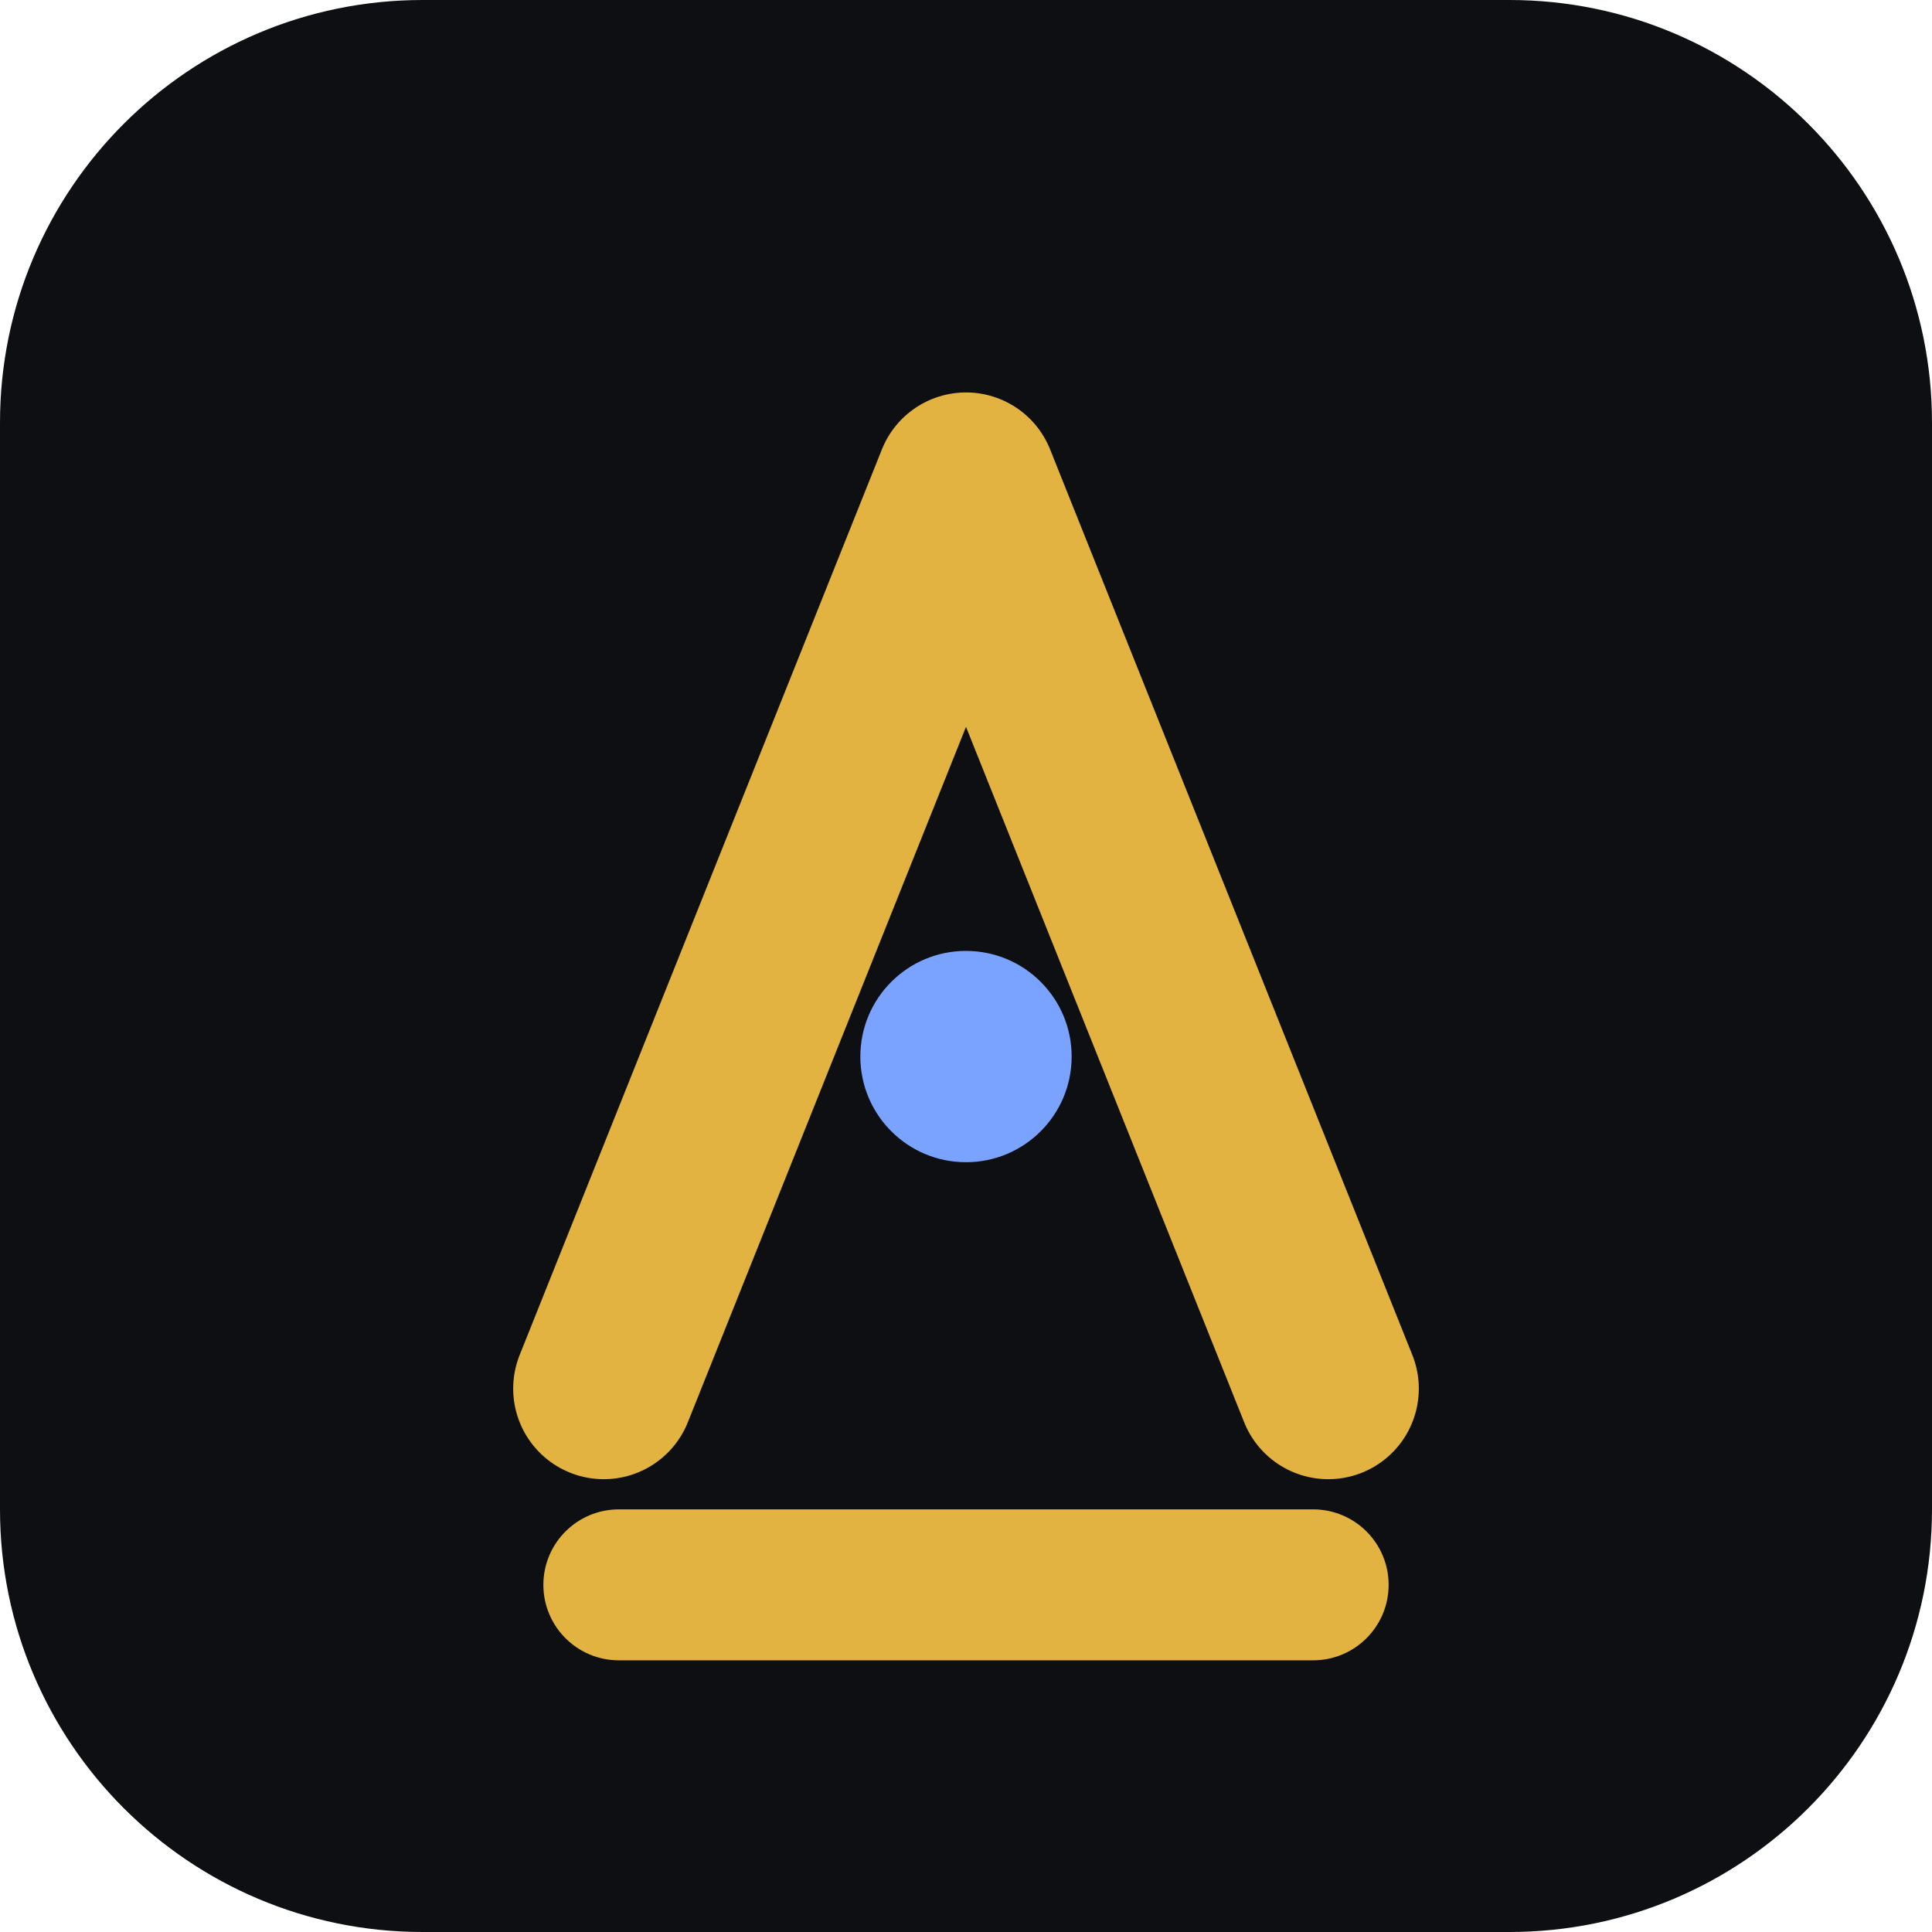
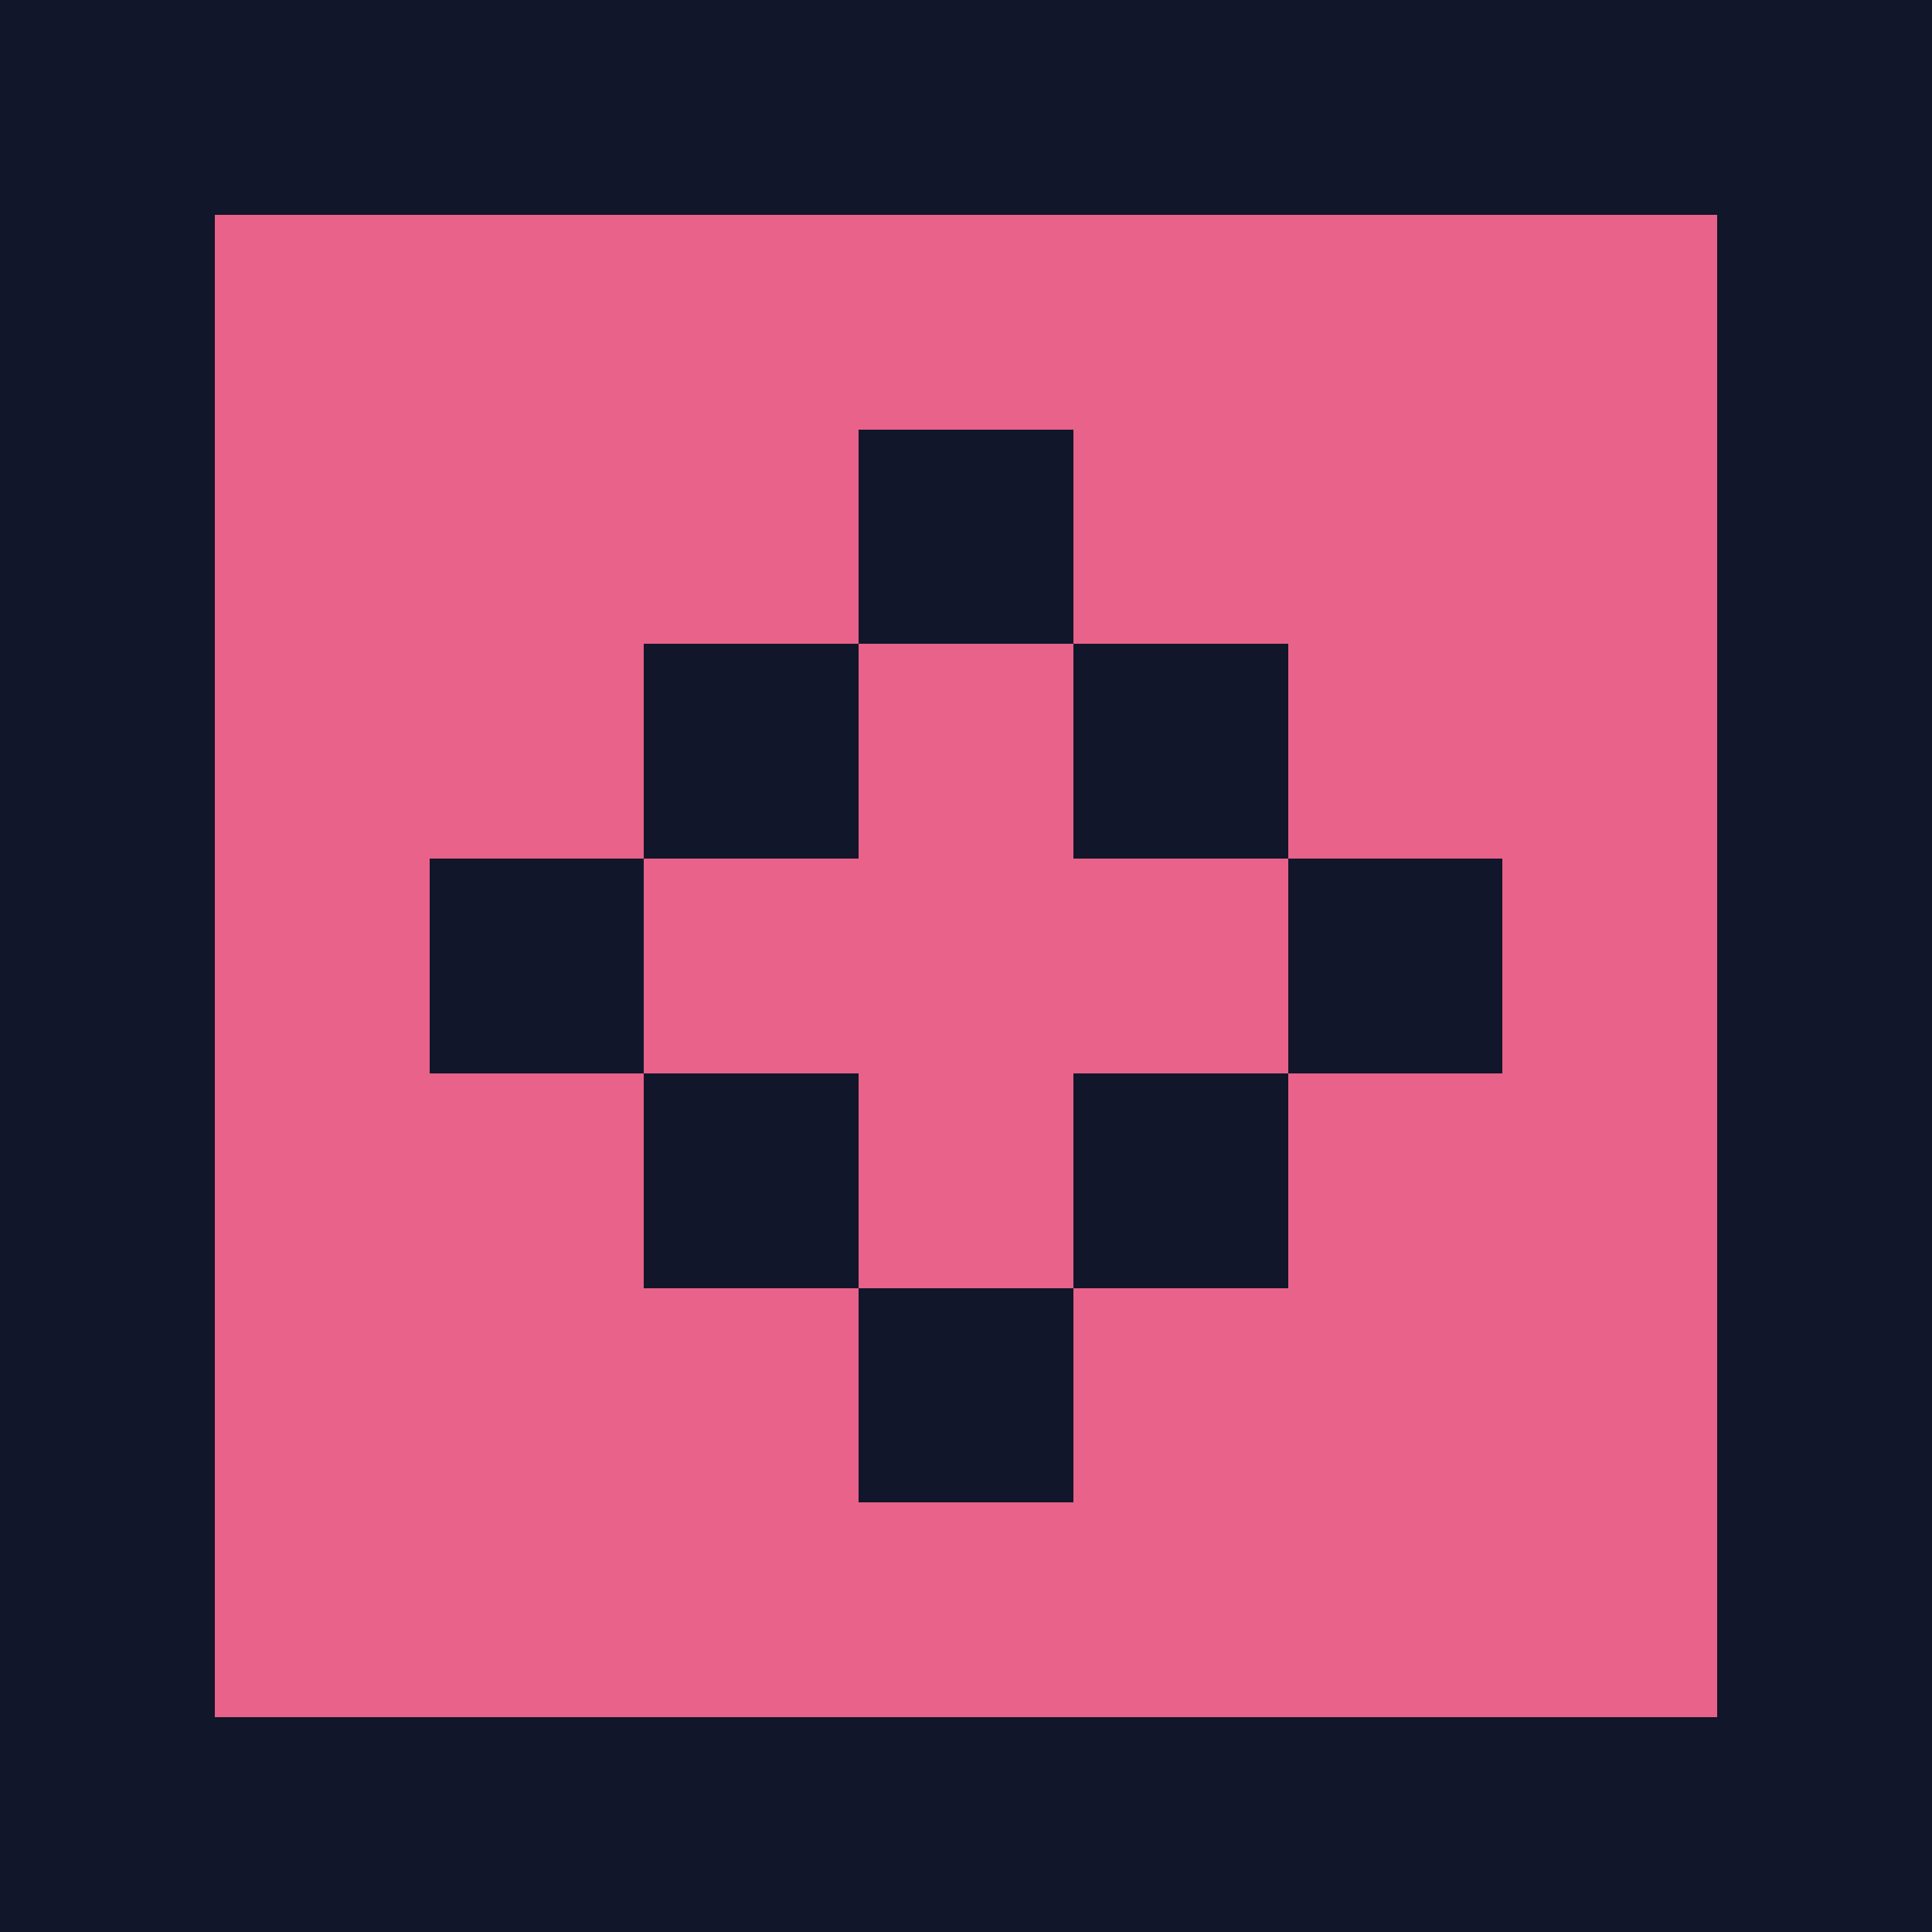
- <svg xmlns="http://www.w3.org/2000/svg" viewBox="0 0 64 64">
-   <rect width="64" height="64" rx="14" fill="#0e0f12" />
-   <path d="M20 46 L32 16 L44 46" fill="none" stroke="#e3b341" stroke-width="6" stroke-linecap="round" stroke-linejoin="round" />
-   <rect x="18" y="50" width="28" height="5" rx="2.5" fill="#e3b341" />
-   <circle cx="32" cy="35" r="3.5" fill="#7aa2ff" />
+ <svg xmlns="http://www.w3.org/2000/svg" viewBox="0 0 9 9" shape-rendering="crispEdges">
+   <rect width="9" height="9" fill="#11162a" />
+   <rect x="1" y="1" width="7" height="7" fill="#e8628a" />
+   <g fill="#11162a">
+     <rect x="4" y="2" width="1" height="1" />
+     <rect x="3" y="3" width="1" height="1" />
+     <rect x="5" y="3" width="1" height="1" />
+     <rect x="2" y="4" width="1" height="1" />
+     <rect x="6" y="4" width="1" height="1" />
+     <rect x="3" y="5" width="1" height="1" />
+     <rect x="5" y="5" width="1" height="1" />
+     <rect x="4" y="6" width="1" height="1" />
+   </g>
</svg>
